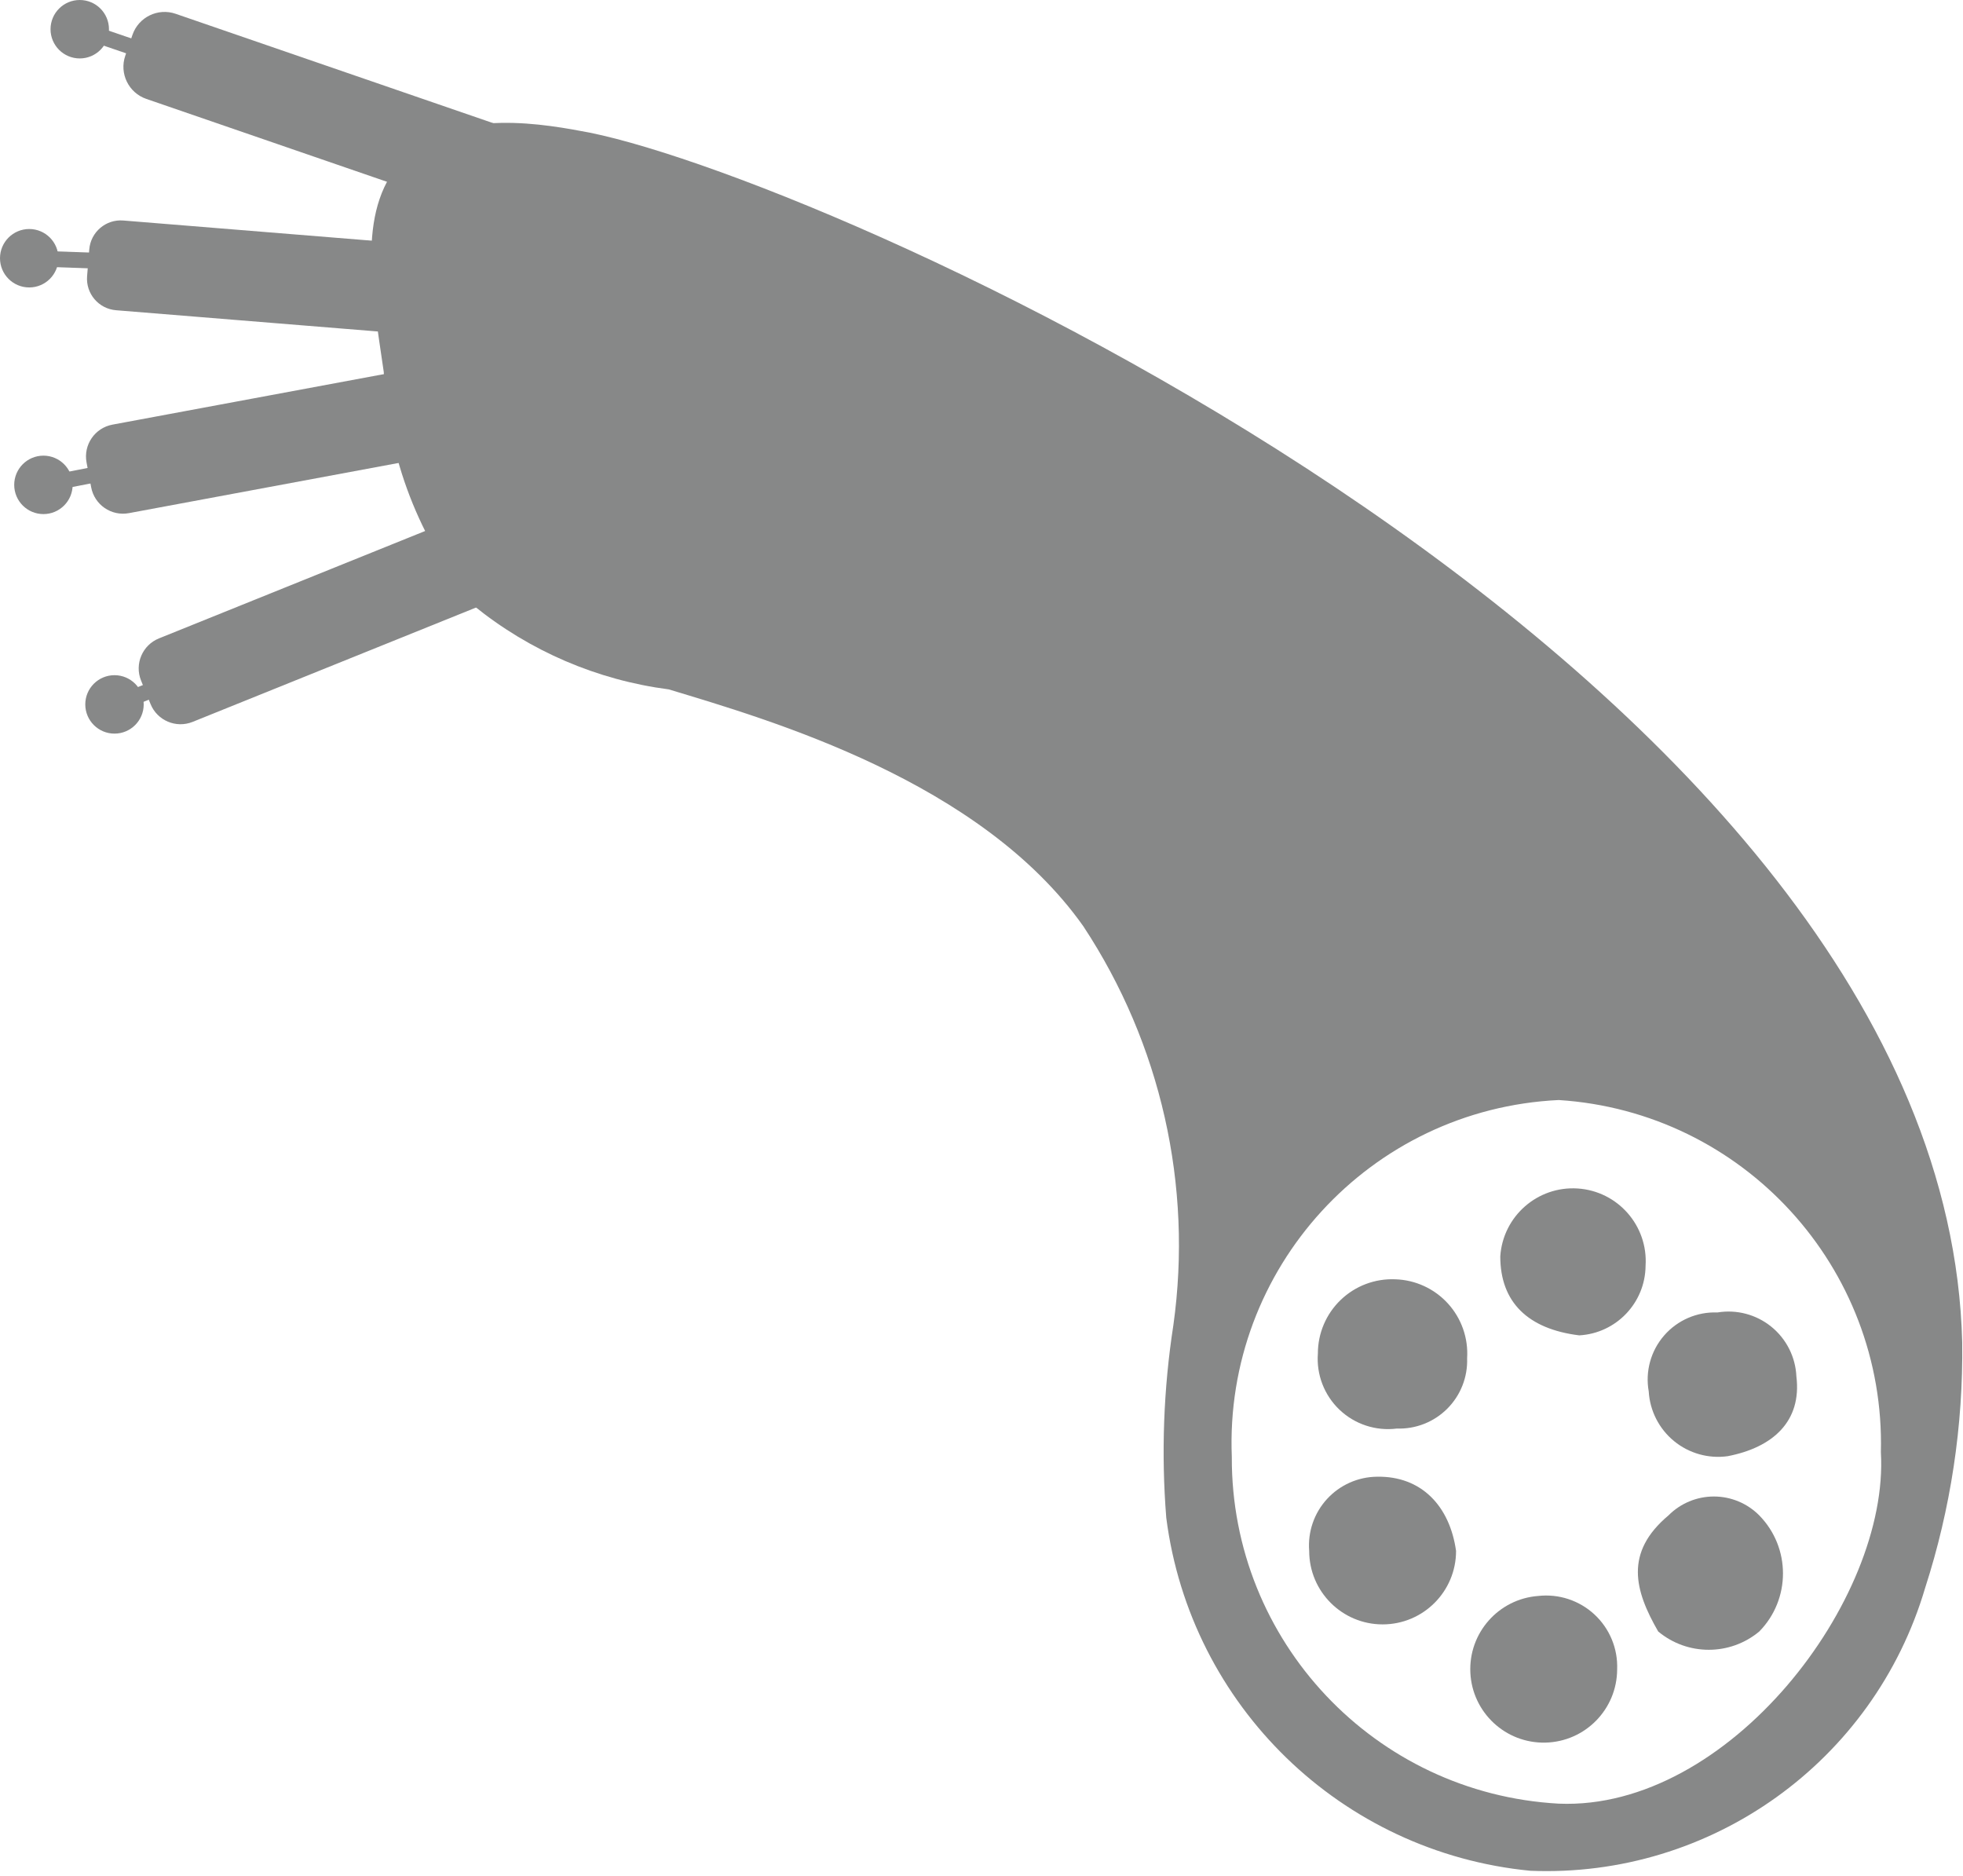
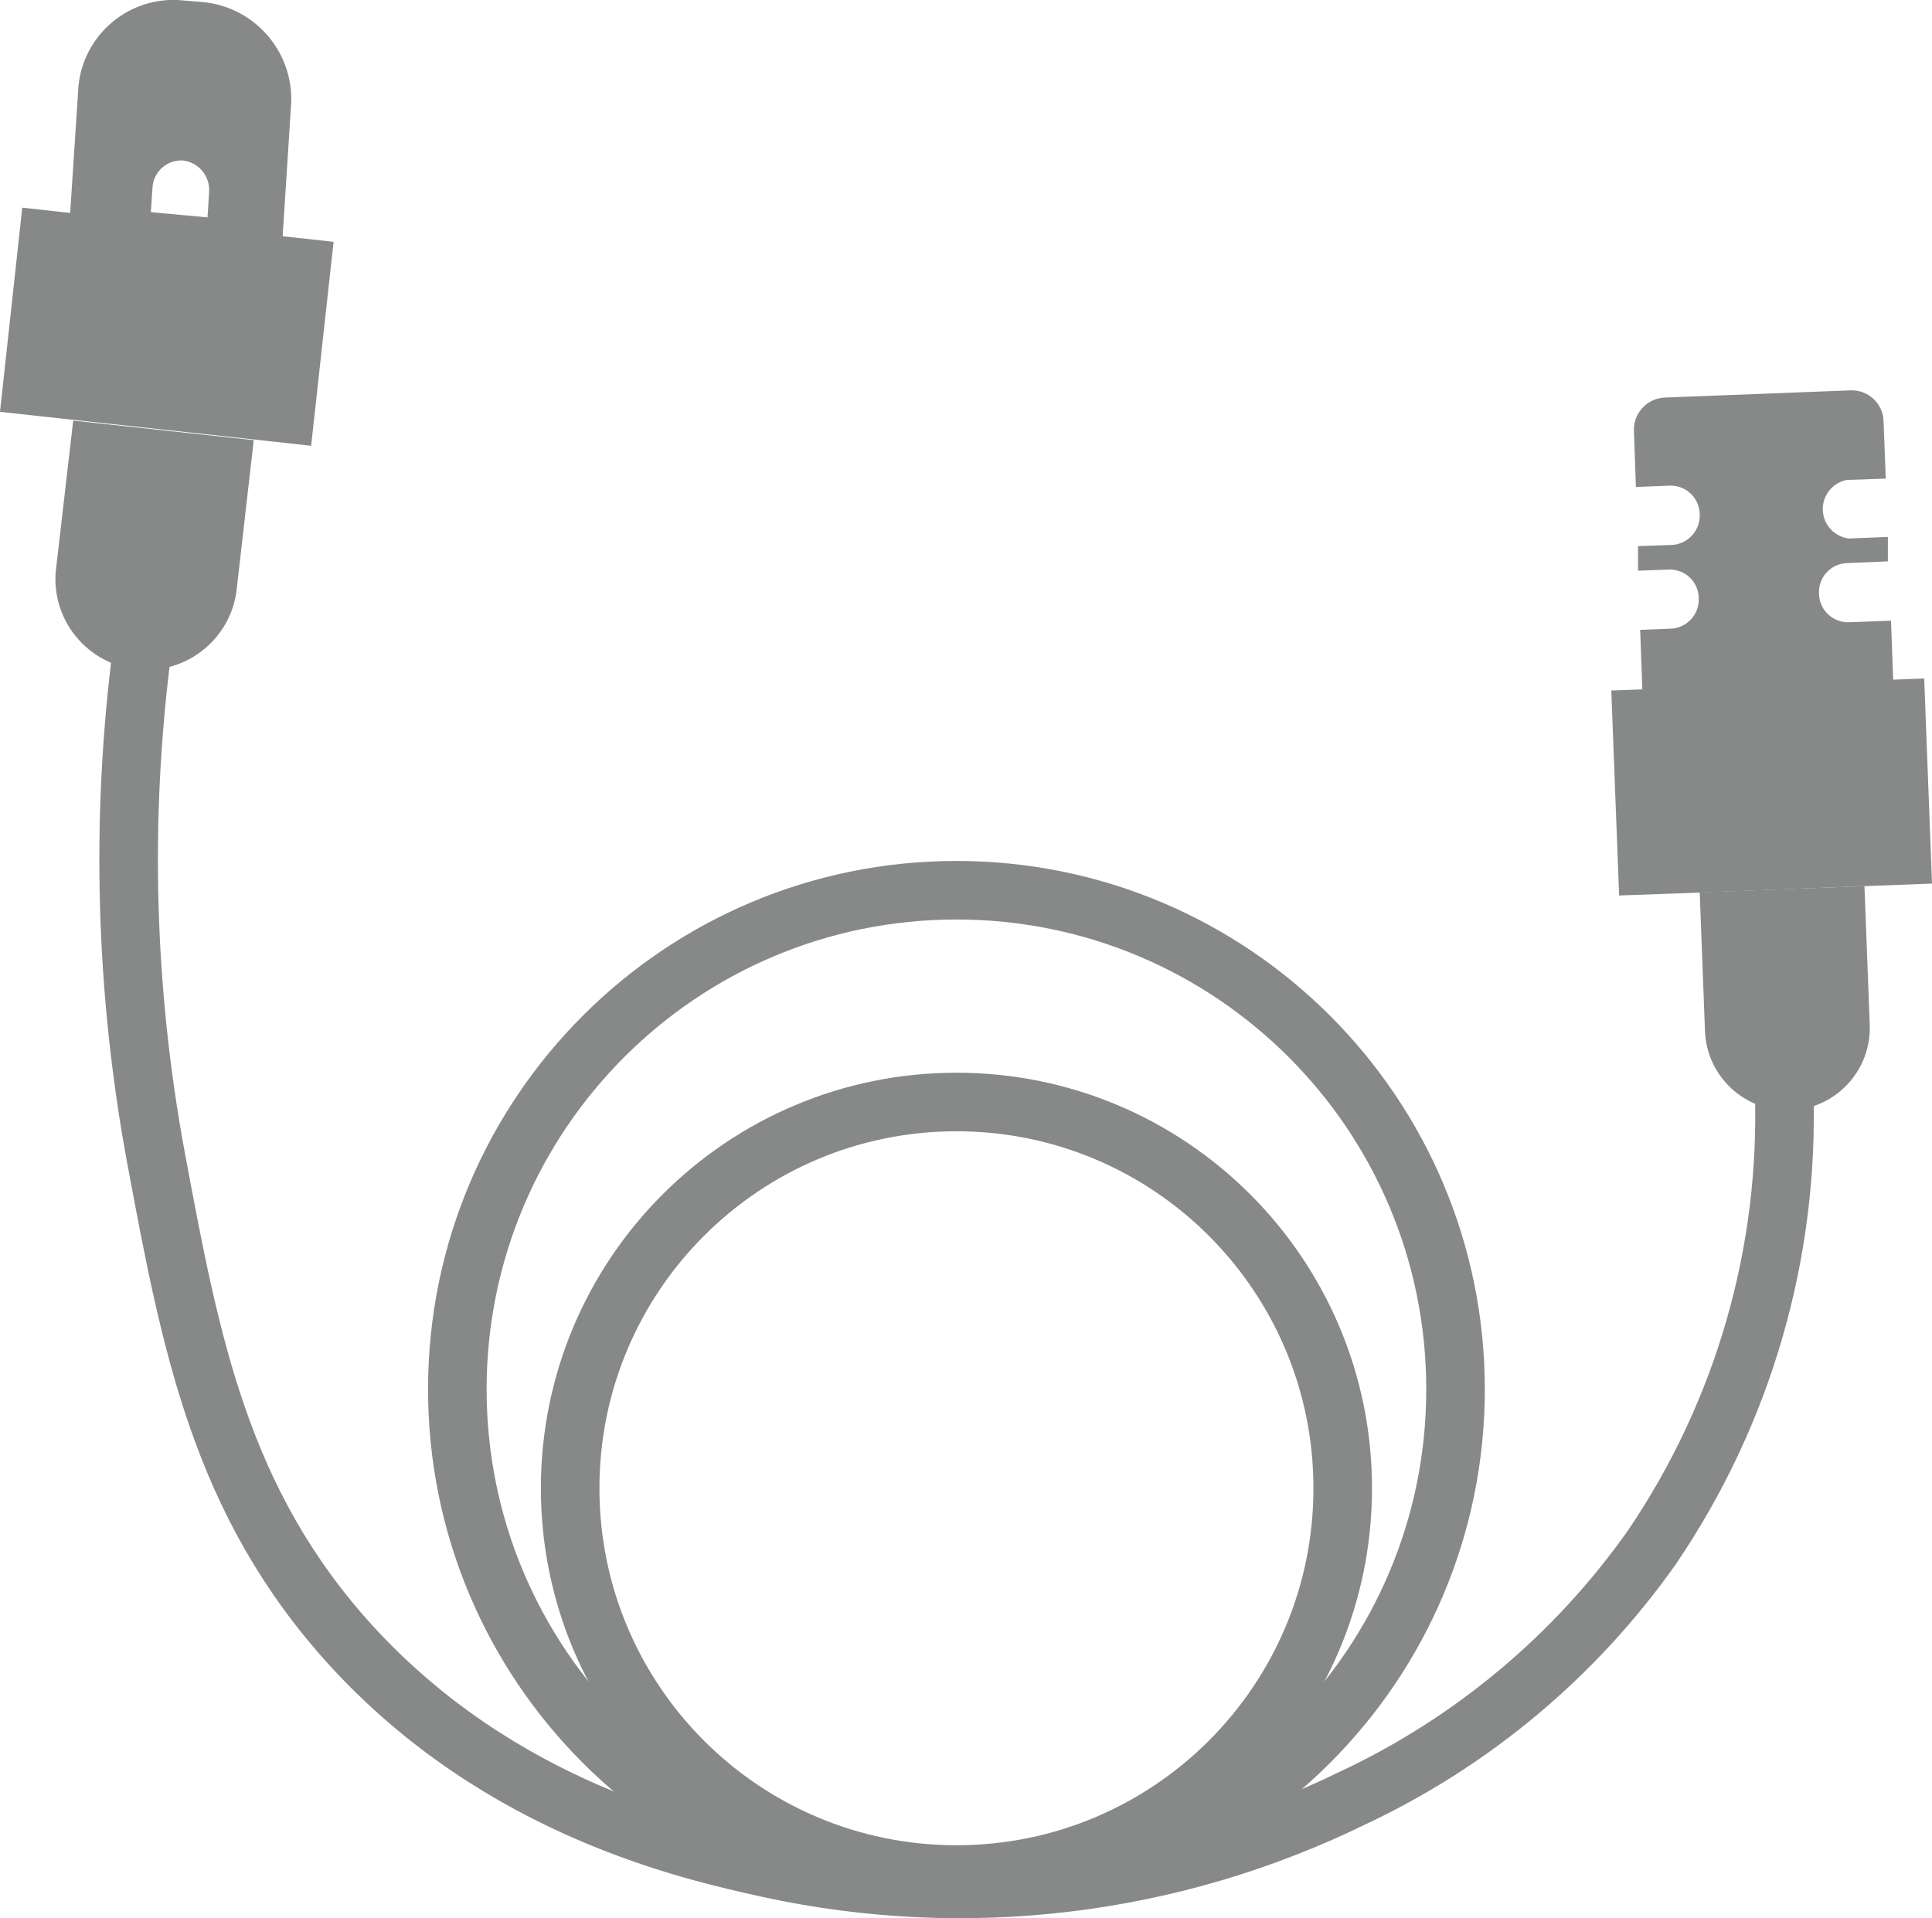
- <svg xmlns="http://www.w3.org/2000/svg" viewBox="0 0 24.86 23.75">
+ <svg xmlns="http://www.w3.org/2000/svg" viewBox="0 0 98.98 98.26">
  <defs>
-     <style>.cls-1{fill:#878888;}</style>
+     <style>.cls-1,.cls-3{fill:none;stroke:#878888;stroke-miterlimit:10;}.cls-1{stroke-width:3px;}.cls-2{fill:#878888;}</style>
  </defs>
  <g id="Capa_2" data-name="Capa 2">
    <g id="Capa_10" data-name="Capa 10">
-       <path class="cls-1" d="M7.47,1.68c-.53-.1-1.7-.33-2.33.3S4.7,3.61,4.86,4.71A5,5,0,0,0,6,7.67,4.93,4.93,0,0,0,8.47,8.73c1.29.39,3.95,1.16,5.25,3a7.33,7.33,0,0,1,1.14,5.05,10.48,10.48,0,0,0-.09,2.44,5.15,5.15,0,0,0,4.61,4.47,5,5,0,0,0,5-3.58A9.72,9.72,0,0,0,24.85,17C24.64,8.57,10.67,2.33,7.47,1.68ZM19.74,22.84a4.38,4.38,0,0,1-4.14-4.39,4.35,4.35,0,0,1,4.14-4.52,4.36,4.36,0,0,1,4.08,4.46C23.93,20.26,21.89,22.93,19.74,22.84Z" />
-       <path class="cls-1" d="M17.67,16.2a.94.94,0,0,1,.91,1,.86.86,0,0,1-.89.89.89.89,0,0,1-1-.95A.94.94,0,0,1,17.67,16.2Z" />
-       <path class="cls-1" d="M20,16.91c-.65-.08-1-.42-1-1a.92.92,0,1,1,1.84.12A.89.89,0,0,1,20,16.91Z" />
-       <path class="cls-1" d="M19.48,20.21a.9.9,0,0,1,1,.93.93.93,0,1,1-1-.93Z" />
-       <path class="cls-1" d="M21,20.66c-.3-.52-.43-1,.13-1.47a.81.81,0,0,1,1.15,0,1.05,1.05,0,0,1,0,1.47A1,1,0,0,1,21,20.66Z" />
-       <path class="cls-1" d="M21.88,18.44a.88.88,0,0,1-1-.82.85.85,0,0,1,.87-1,.86.86,0,0,1,1,.81C22.82,18,22.45,18.33,21.88,18.44Z" />
-       <path class="cls-1" d="M18.44,19.64a.93.93,0,0,1-1.86,0,.87.87,0,0,1,.86-.94C18,18.69,18.36,19.07,18.44,19.64Z" />
-       <rect class="cls-1" x="1.47" y="0.99" width="6.05" height="1.14" rx="0.43" transform="translate(0.75 -1.38) rotate(19)" />
-       <rect class="cls-1" x="1.11" y="3.01" width="6.32" height="1.14" rx="0.4" transform="translate(0.3 -0.33) rotate(4.64)" />
-       <rect class="cls-1" x="1.07" y="4.86" width="6.37" height="1.14" rx="0.41" transform="translate(-0.92 0.87) rotate(-10.54)" />
-       <rect class="cls-1" x="1.63" y="7.06" width="6.05" height="1.14" rx="0.41" transform="translate(-2.52 2.3) rotate(-21.97)" />
-       <rect class="cls-1" x="0.37" y="3.19" width="0.93" height="0.2" transform="translate(0.12 -0.03) rotate(2.05)" />
-       <circle class="cls-1" cx="0.37" cy="3.27" r="0.37" />
-       <rect class="cls-1" x="0.98" y="0.42" width="0.93" height="0.2" transform="translate(0.25 -0.44) rotate(18.85)" />
-       <circle class="cls-1" cx="1.01" cy="0.37" r="0.37" />
-       <rect class="cls-1" x="0.55" y="5.96" width="0.93" height="0.2" transform="matrix(0.98, -0.19, 0.19, 0.98, -1.13, 0.3)" />
-       <circle class="cls-1" cx="0.55" cy="6.14" r="0.37" />
-       <rect class="cls-1" x="1.42" y="8.65" width="0.93" height="0.2" transform="translate(-3.13 1.34) rotate(-21.96)" />
-       <circle class="cls-1" cx="1.45" cy="8.92" r="0.37" />
+       <circle class="cls-1" cx="49" cy="76.25" r="19.79" />
+       <circle class="cls-1" cx="49" cy="71.18" r="25.57" />
+       <path class="cls-1" d="M7.28,33.31a83.93,83.93,0,0,0,.71,26c1.78,9.54,3.3,17.65,10,25,7.65,8.37,17.36,10.52,21.39,11.41A45.82,45.82,0,0,0,69.3,92.12,39.06,39.06,0,0,0,84.62,79.29,39.3,39.3,0,0,0,91.4,55.77" />
+       <polygon class="cls-2" points="17.09 12.39 1.14 10.64 0 21.1 4.11 21.55 4.11 21.55 12.5 22.46 12.5 22.46 15.94 22.84 17.09 12.39" />
+       <path class="cls-2" d="M2.85,29.33a4.66,4.66,0,0,0,9.26,1L13,22.55l-9.25-1Z" />
+       <polygon class="cls-2" points="98.58 34.76 82.55 35.38 82.95 45.88 87.08 45.73 87.08 45.73 95.52 45.4 95.52 45.4 98.98 45.27 98.58 34.76" />
+       <path class="cls-2" d="M87.35,52.83a4.22,4.22,0,0,0,8.44-.33l-.27-7.1-8.44.32Z" />
+       <path class="cls-2" d="M14.9,5.56A5,5,0,0,0,10.43.11L9.1,0A4.89,4.89,0,0,0,4,4.74l-.46,7,4.11.31.16-2.41A1.48,1.48,0,0,1,9.35,8.22a1.52,1.52,0,0,1,1.36,1.66l-.15,2.41,3.89.29Z" />
+       <path class="cls-3" d="M7.12,15.19a1.47,1.47,0,1,0,2.92.27l.37-3.84-2.92-.27Z" />
+       <path class="cls-2" d="M93.19,30.42a1.49,1.49,0,0,1,1.41-1.57l2.12-.09,0-1.25-2,.08a1.52,1.52,0,0,1-.11-3l2-.07-.11-2.92A1.63,1.63,0,0,0,94.8,20l-9.55.37a1.65,1.65,0,0,0-1.54,1.73l.1,2.85,1.75-.07a1.49,1.49,0,0,1,1.52,1.46,1.51,1.51,0,0,1-1.41,1.58l-1.75.06,0,1.26,1.59-.06a1.48,1.48,0,0,1,1.52,1.46,1.5,1.5,0,0,1-1.41,1.57l-1.59.06.12,3.33L97,35.07l-.12-3.27-2.12.08A1.49,1.49,0,0,1,93.19,30.42Z" />
    </g>
  </g>
</svg>
